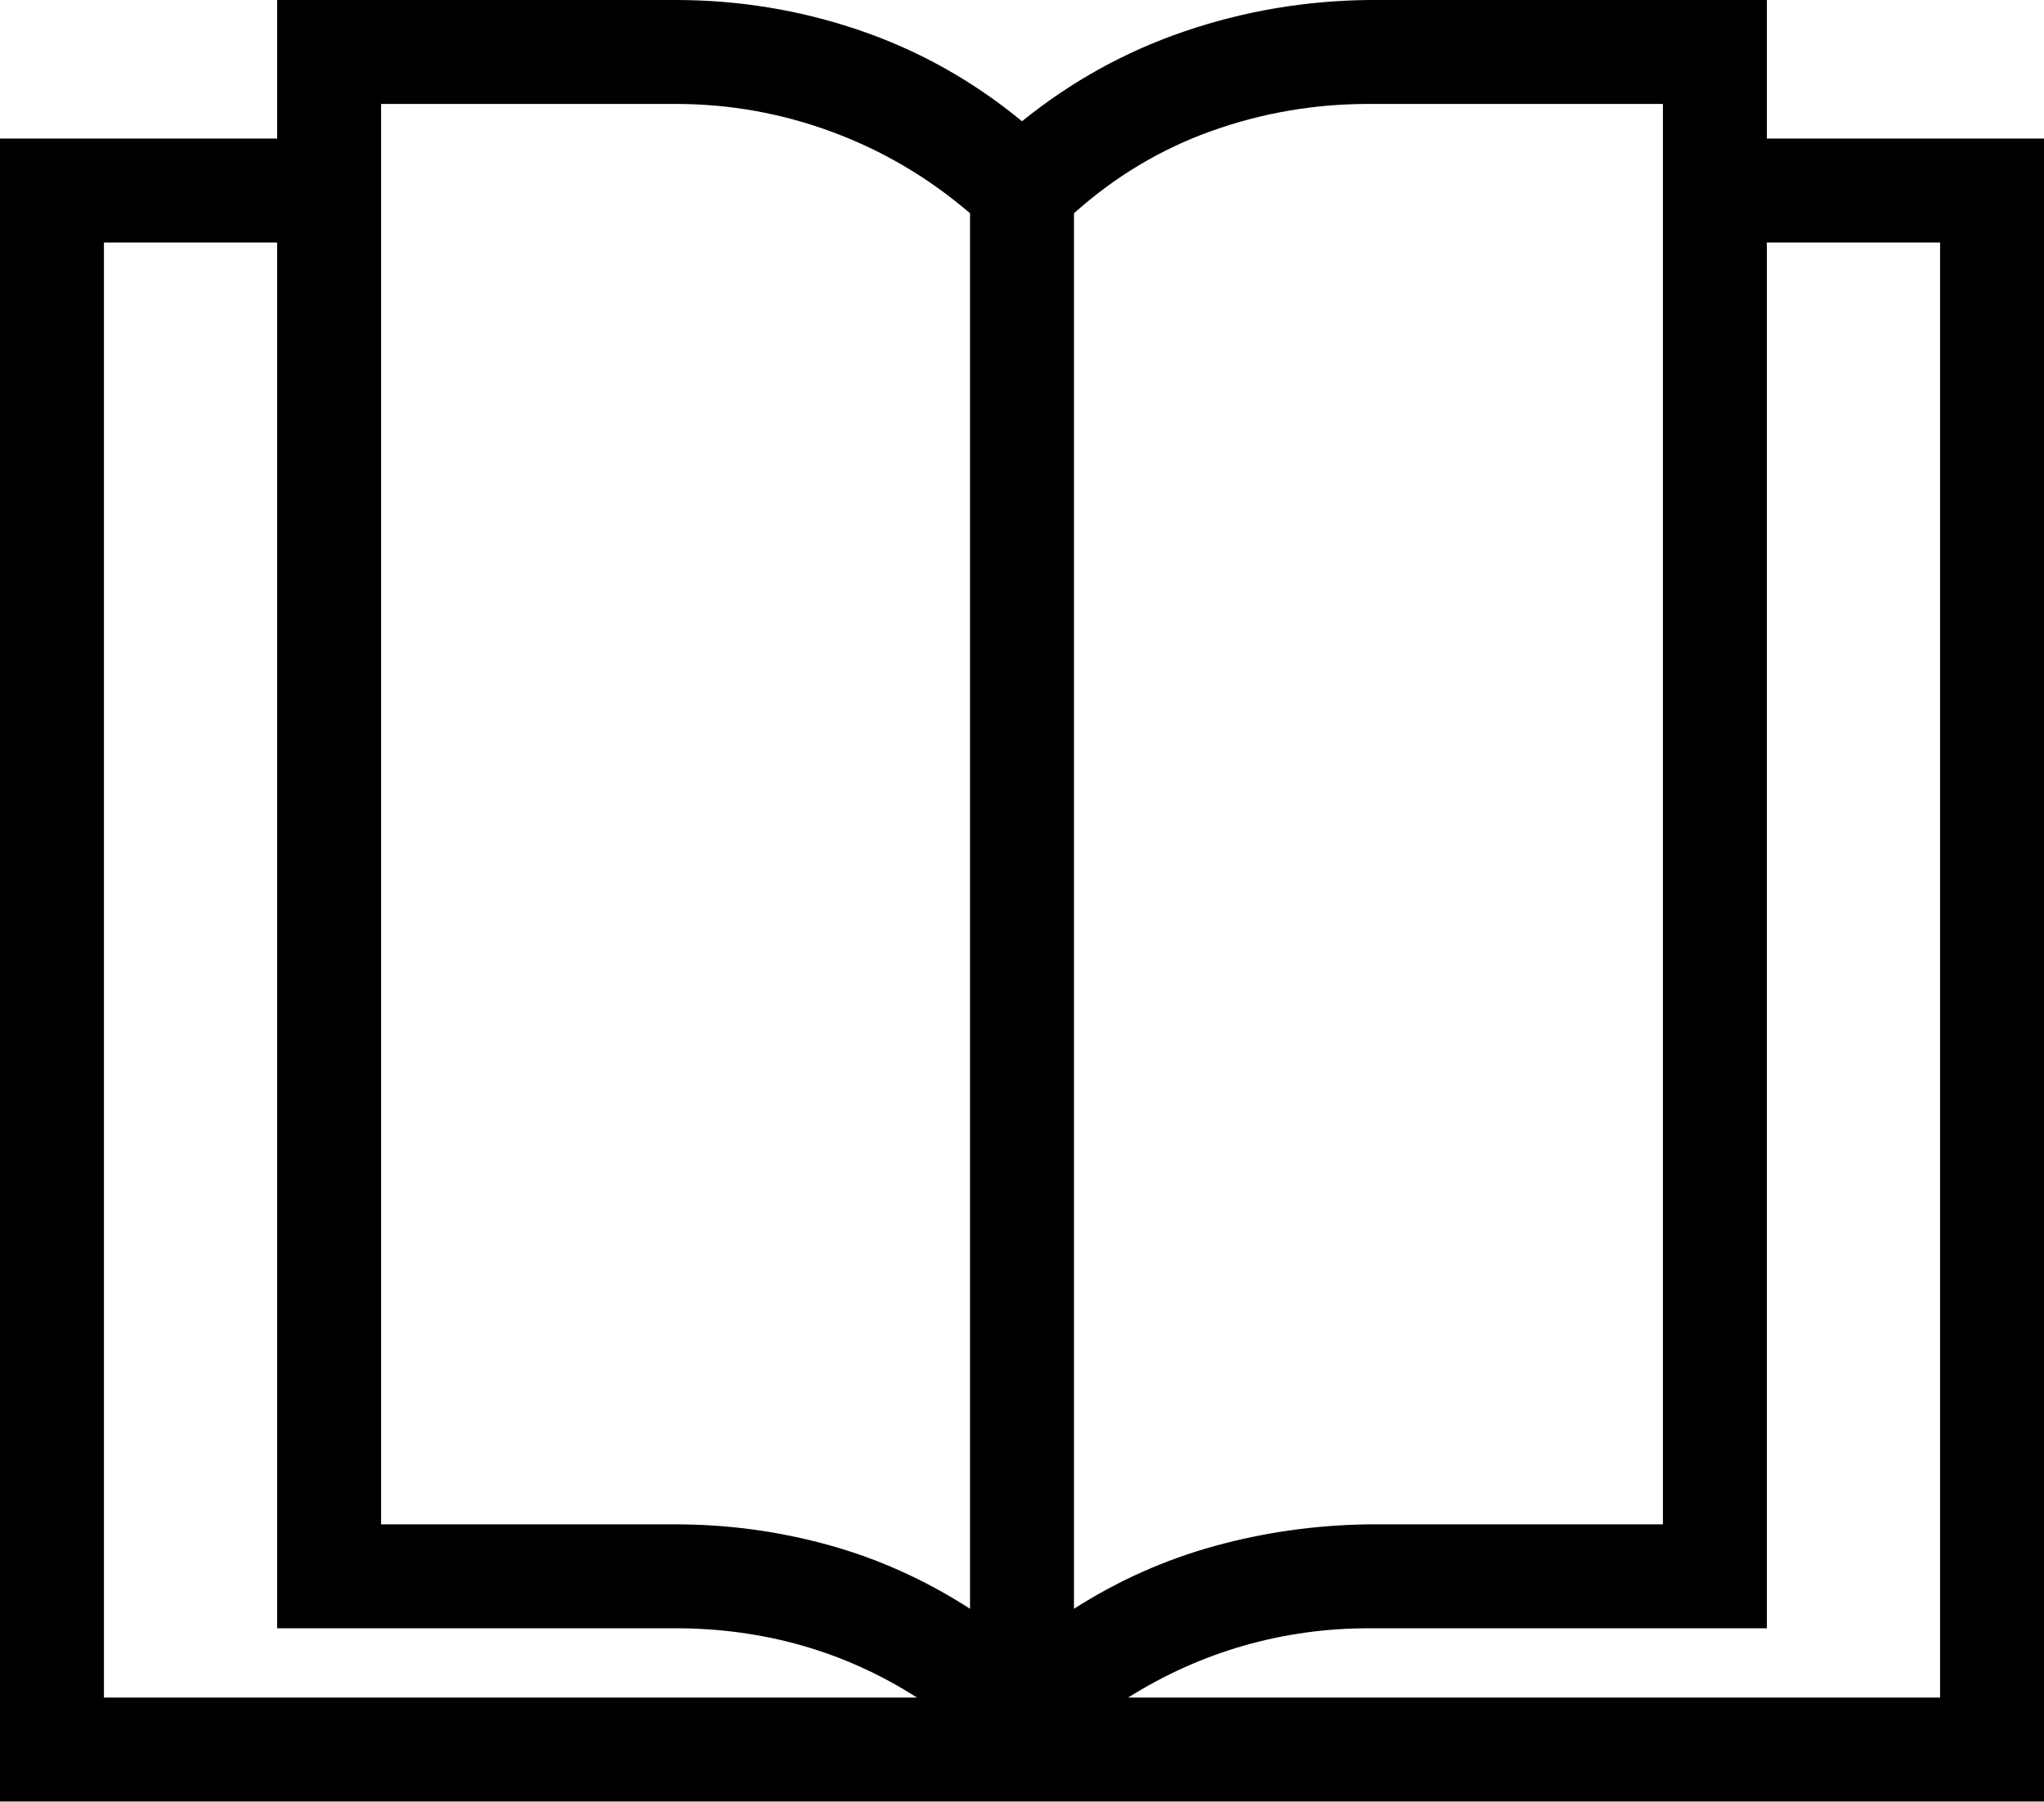
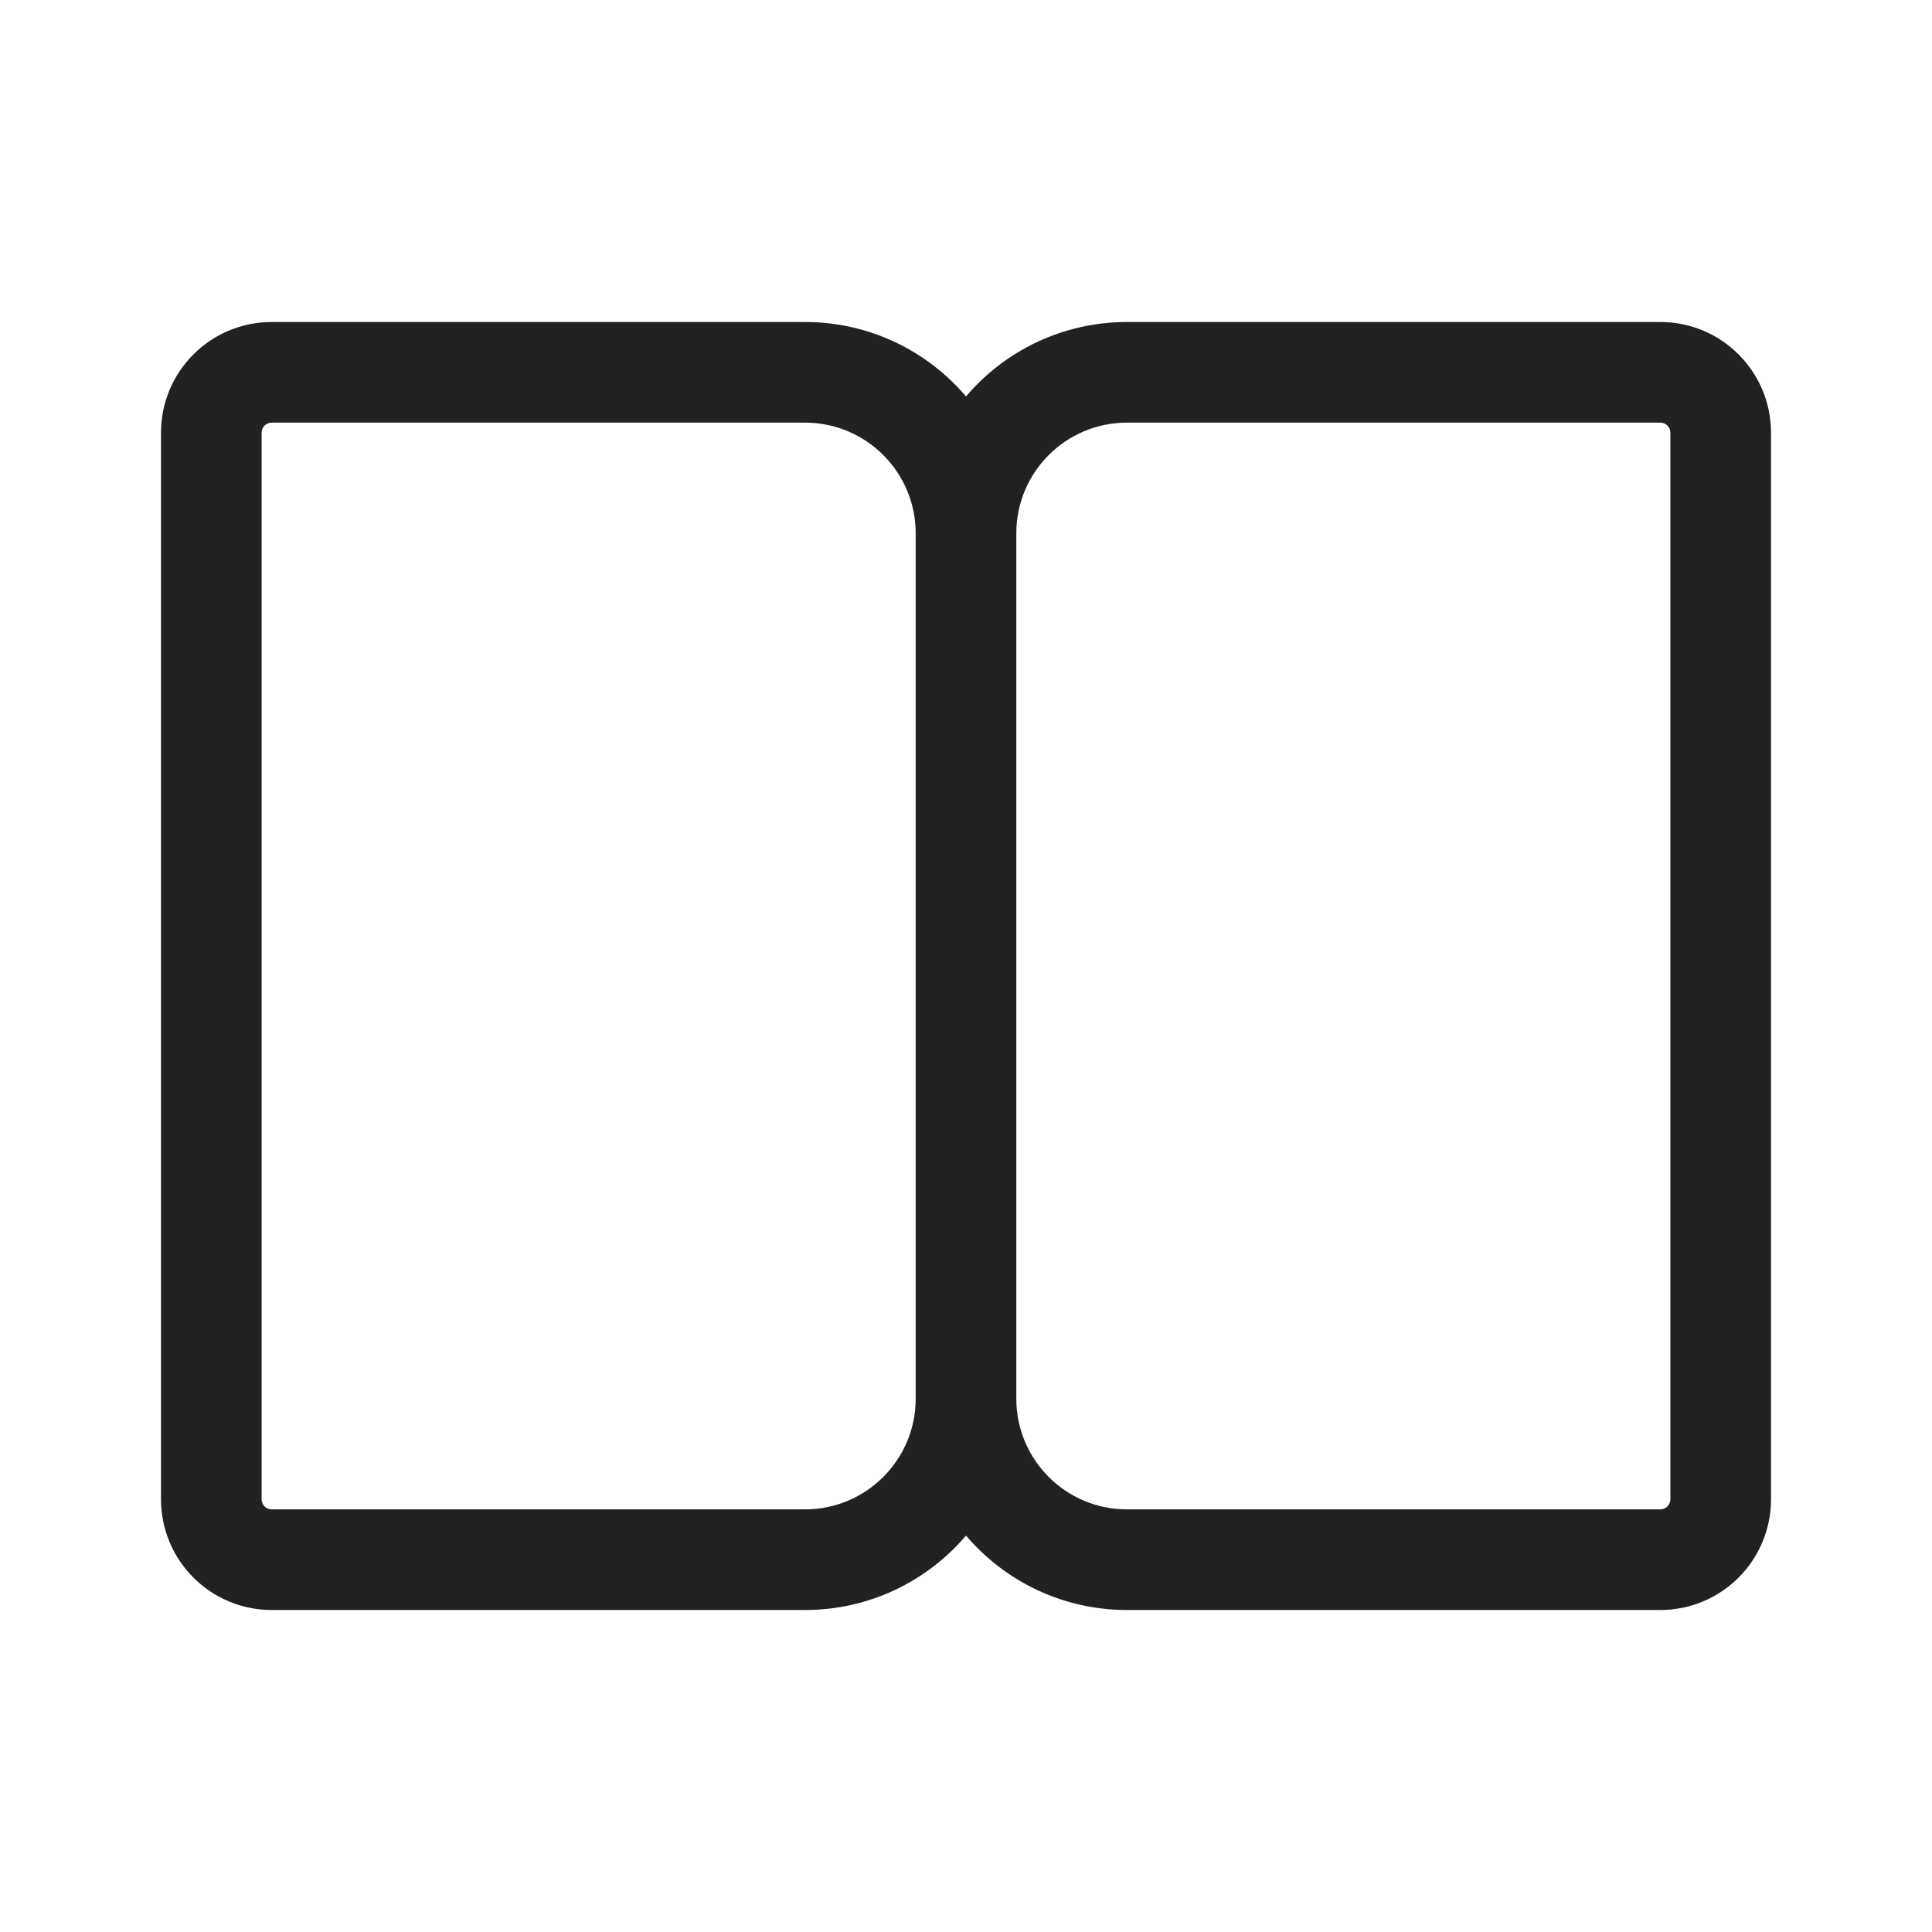
- <svg xmlns="http://www.w3.org/2000/svg" viewBox="0 0 1888 1664" version="1.1" id="svg13609" width="1888" height="1664">
-   <defs id="defs13613" />
-   <path d="M 1888,128 V 1664 H 0 V 128 H 256 V 0 h 368 q 88,0 170,28 82,28 150,84 68,-55 150,-83 82,-28 170,-29 h 368 V 128 Z M 1264,96 q -75,0 -145,25 -70,25 -127,76 v 1289 q 61,-39 130,-58 69,-19 142,-20 h 272 V 96 Z M 352,1408 h 272 q 72,0 141,19 69,19 131,59 V 197 Q 839,148 769,122 699,96 624,96 H 352 Z M 96,1568 h 751 q -50,-32 -106,-48 -56,-16 -117,-16 H 256 V 224 H 96 Z M 1792,224 h -160 v 1280 h -368 q -59,0 -115,16 -56,16 -107,48 h 750 z" id="path13607" />
+ <svg xmlns="http://www.w3.org/2000/svg" width="48" height="48" viewBox="0 0 48 48" fill="none">
+   <path d="M20 8C21.602 8 23.037 8.718 24 9.849C24.963 8.718 26.398 8 28 8H41.25C42.769 8 44 9.231 44 10.75V37.25C44 38.769 42.769 40 41.25 40H28C26.398 40 24.963 39.282 24 38.151C23.037 39.282 21.602 40 20 40H6.75C5.231 40 4 38.769 4 37.25V10.75C4 9.231 5.231 8 6.75 8H20ZM22.75 34.75V13.25C22.75 11.731 21.519 10.5 20 10.5H6.75C6.612 10.5 6.5 10.612 6.5 10.75V37.25C6.5 37.388 6.612 37.5 6.75 37.5H20C21.519 37.5 22.75 36.269 22.75 34.75ZM25.25 13.25V34.75C25.25 36.269 26.481 37.5 28 37.5H41.25C41.388 37.5 41.5 37.388 41.5 37.25V10.75C41.5 10.612 41.388 10.5 41.25 10.5H28C26.481 10.5 25.25 11.731 25.25 13.25Z" fill="#212121" />
</svg>
